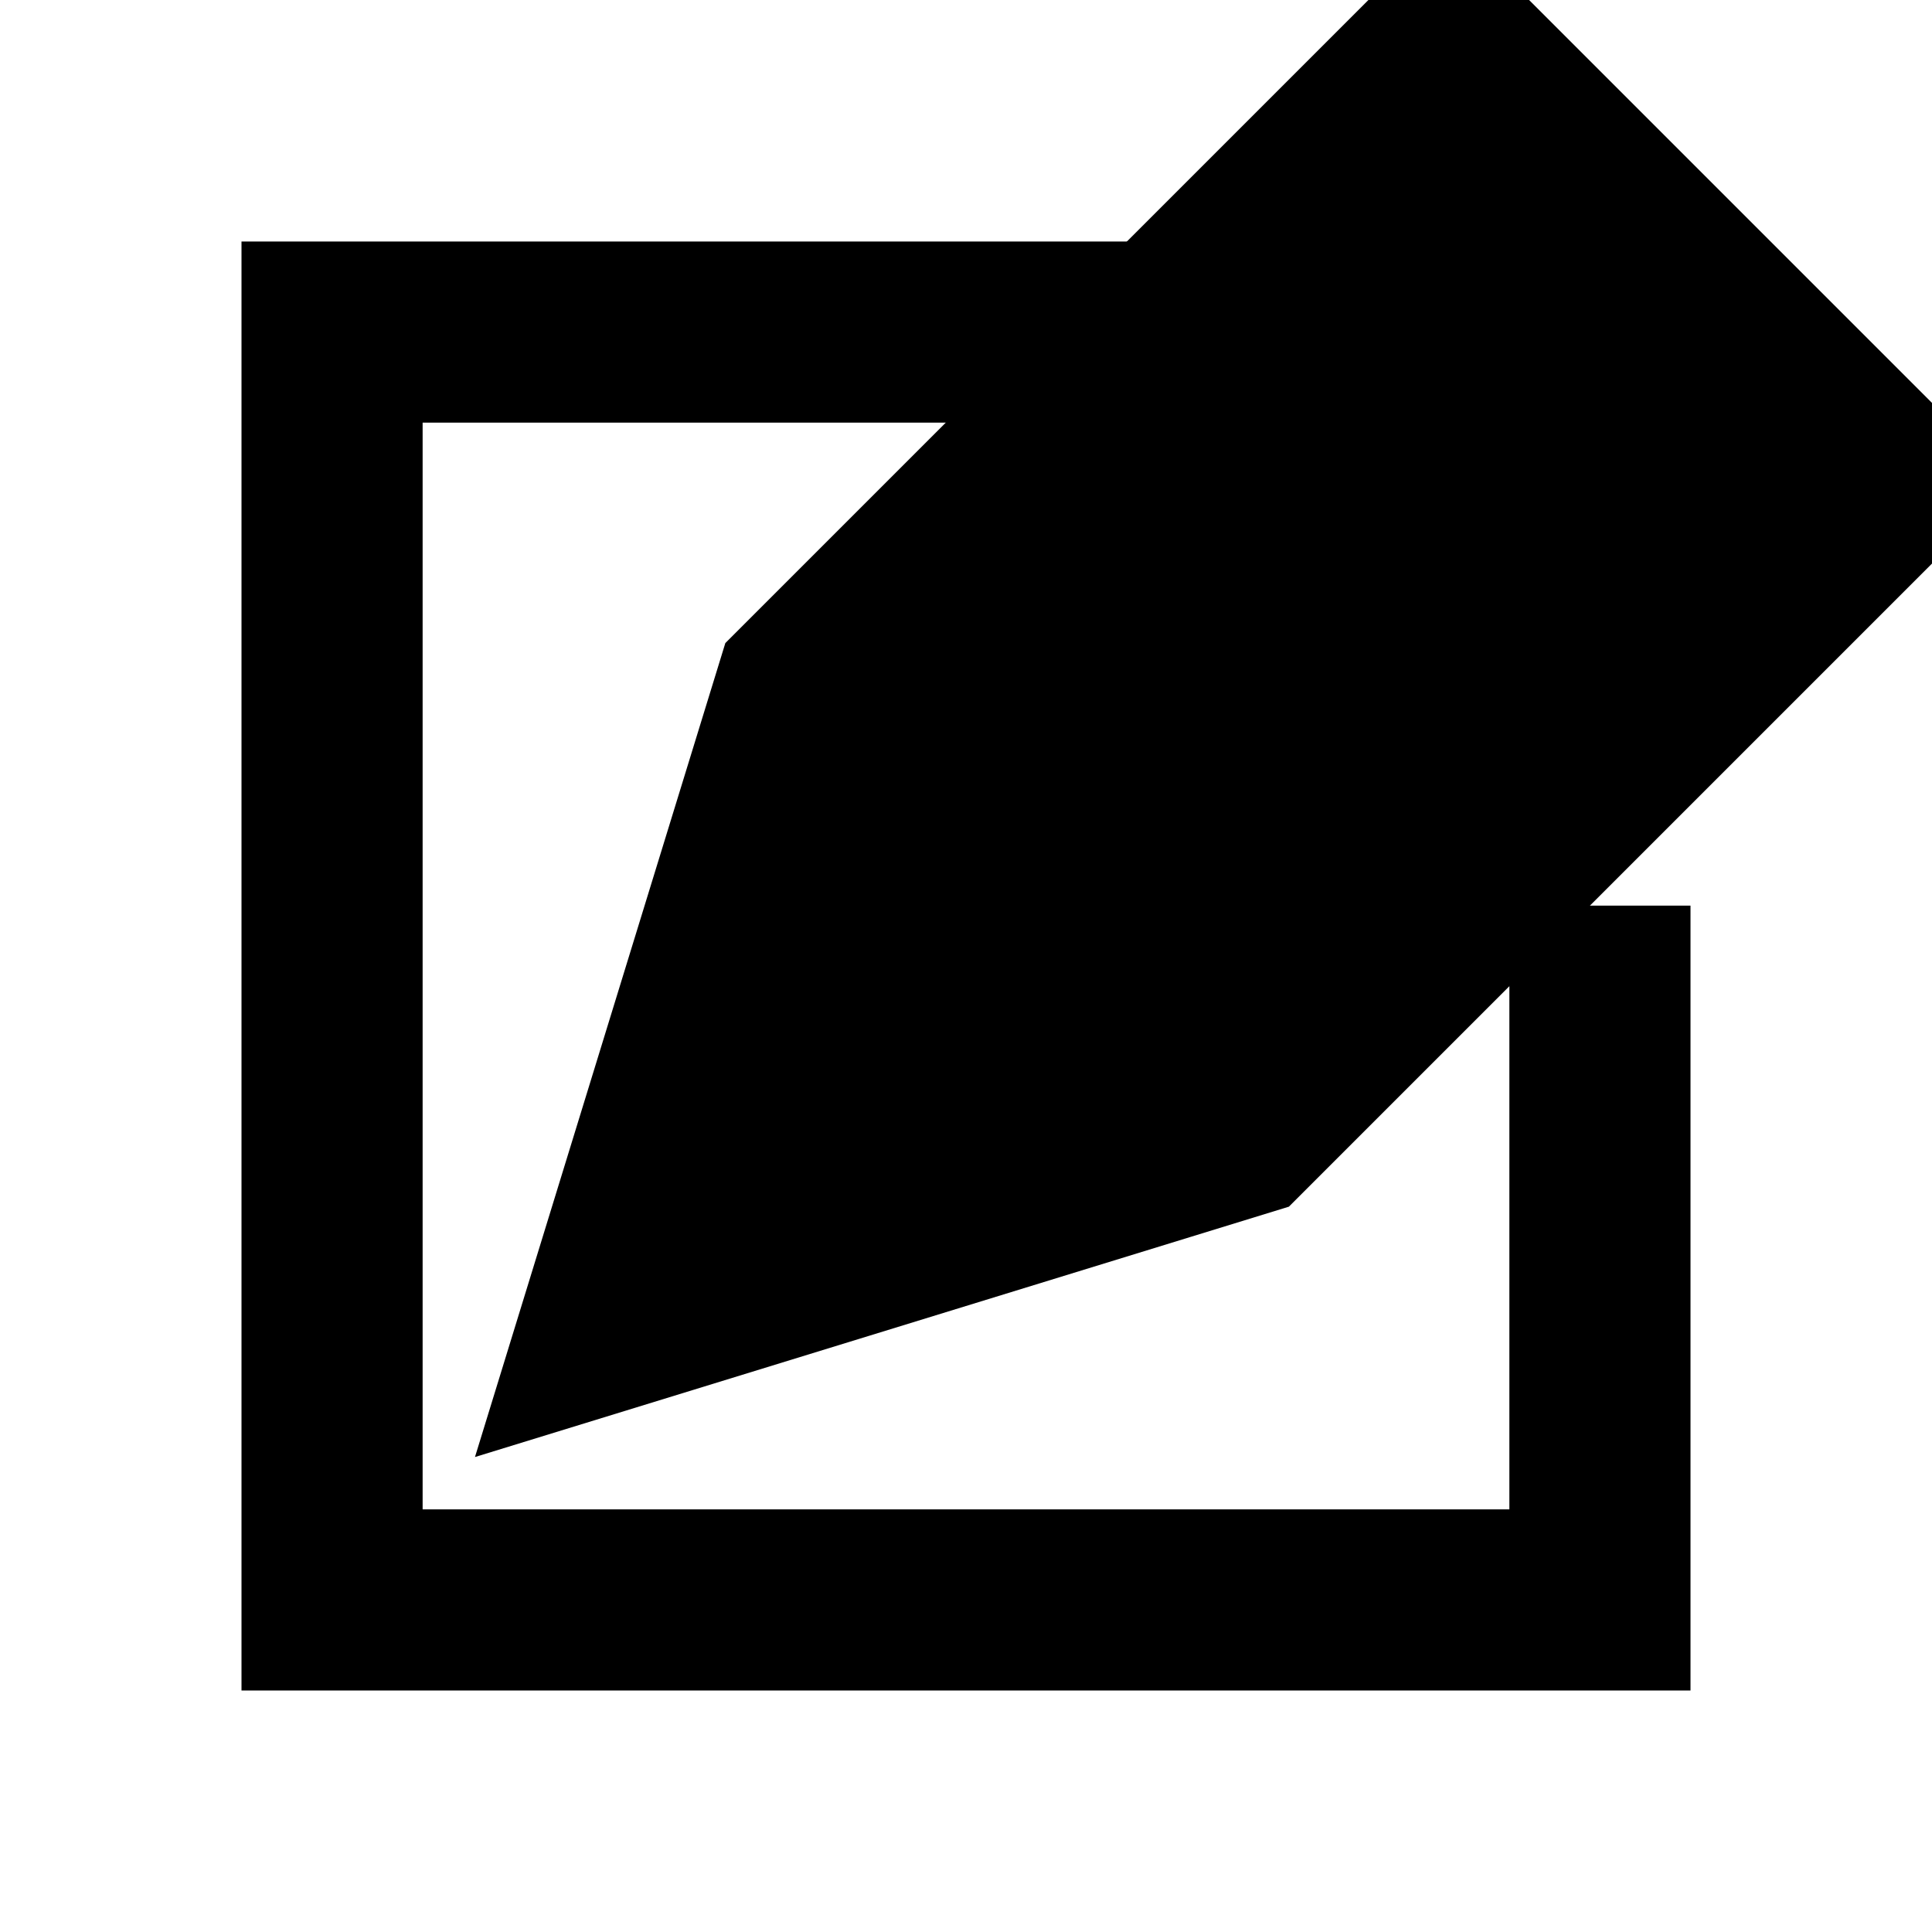
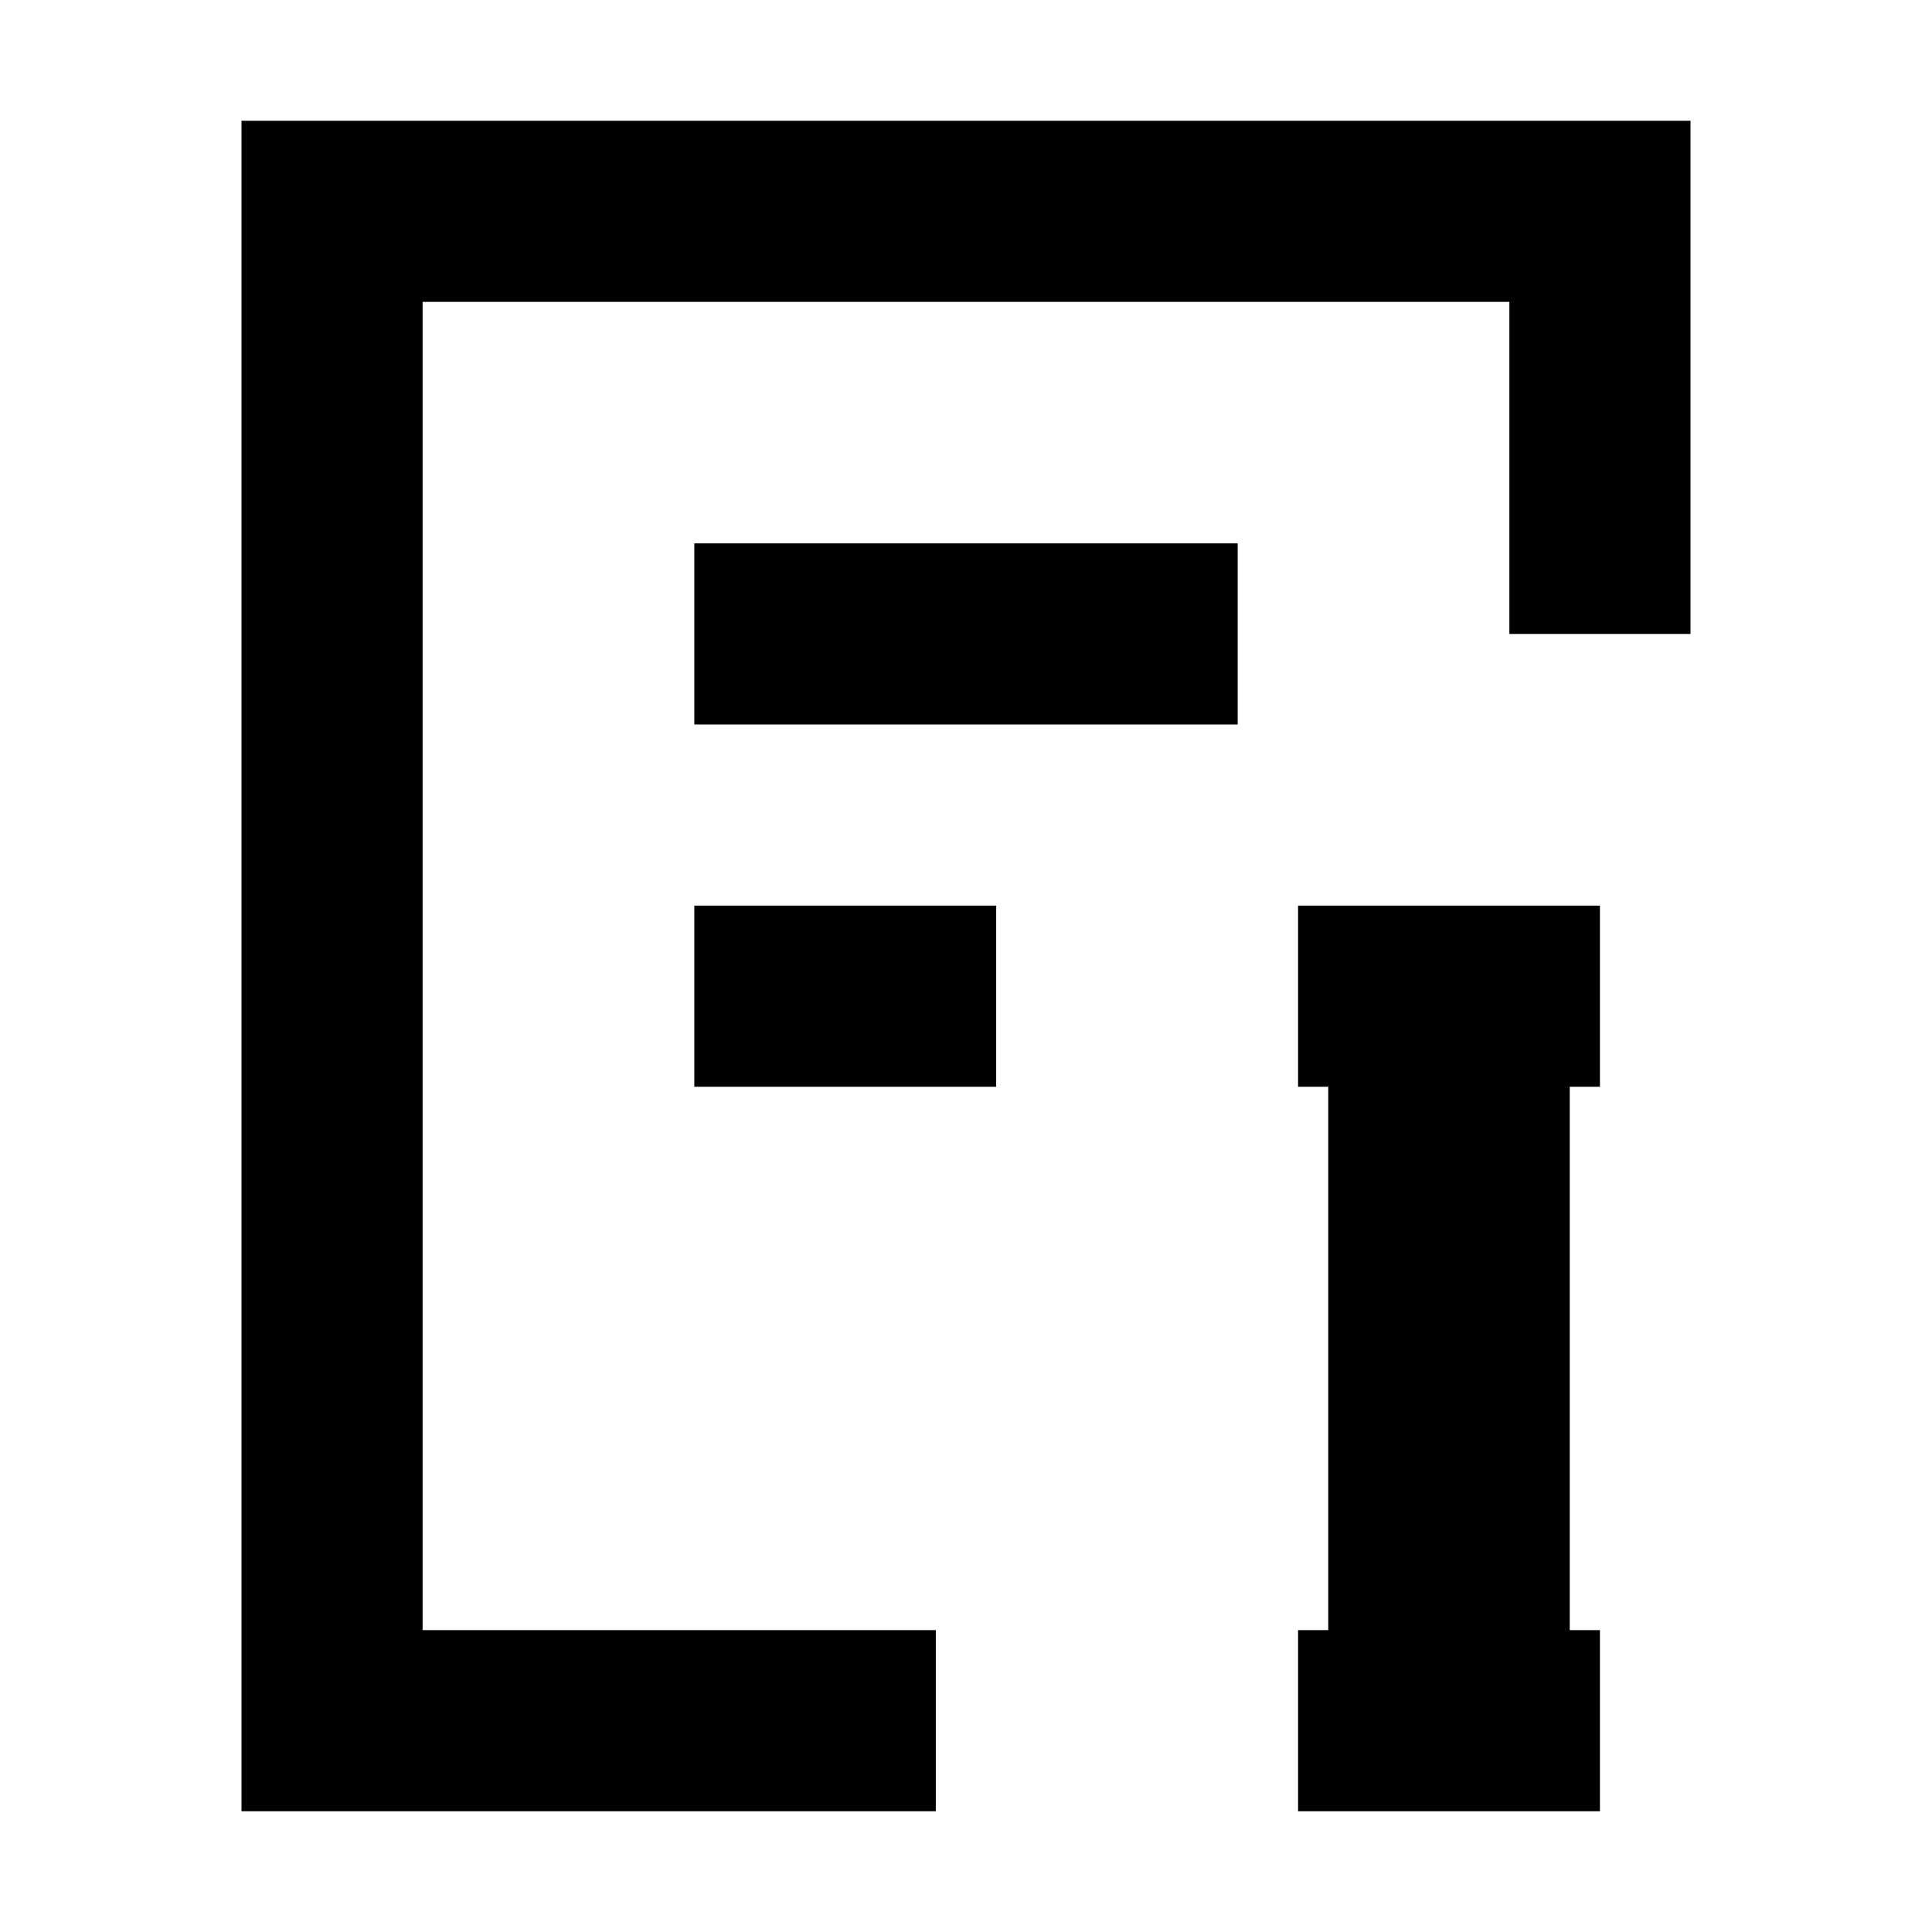
<svg viewBox="0 0 16 16" fill="none">
-   <polyline points="9.5,2.75 2.75,2.75 2.75,13.25 13.25,13.25 13.25,7.5" stroke="black" stroke-width="1.5" data-round="2.5" />
-   <path d="M6.2 9.8 L7.331 6.123 L11.998 1.456 L14.544 4.002 L9.877 8.669Z" fill="black" stroke="black" stroke-width="3" data-op="cut" />
-   <path d="M6.2 9.8 L7.331 6.123 L9.877 8.669Z" fill="black" stroke="black" stroke-width="1" stroke-linejoin="round" />
-   <path d="M8.038 5.416 L9.453 4.002 L11.998 6.547 L10.584 7.962Z" fill="black" />
-   <path d="M10.16 3.295 L11.998 1.456 L14.544 4.002 L12.705 5.84Z" fill="black" stroke="black" stroke-width="1" stroke-linejoin="round" />
+   <polyline points="13.25,5.25 13.25,1.75 2.75,1.75 2.75,14.25 7.75,14.25" stroke="black" stroke-width="1.5" data-round="2" />
+   <line x1="5.75" y1="5.25" x2="10.25" y2="5.25" stroke="black" stroke-width="1.5" />
+   <line x1="5.75" y1="8.25" x2="8.25" y2="8.25" stroke="black" stroke-width="1.5" />
+   <line x1="12" y1="8.25" x2="12" y2="14.25" stroke="black" stroke-width="2" stroke-linecap="butt" />
+   <line x1="10.75" y1="8.25" x2="13.25" y2="8.25" stroke="black" stroke-width="1.5" />
+   <line x1="10.75" y1="14.25" x2="13.25" y2="14.25" stroke="black" stroke-width="1.5" />
</svg>
